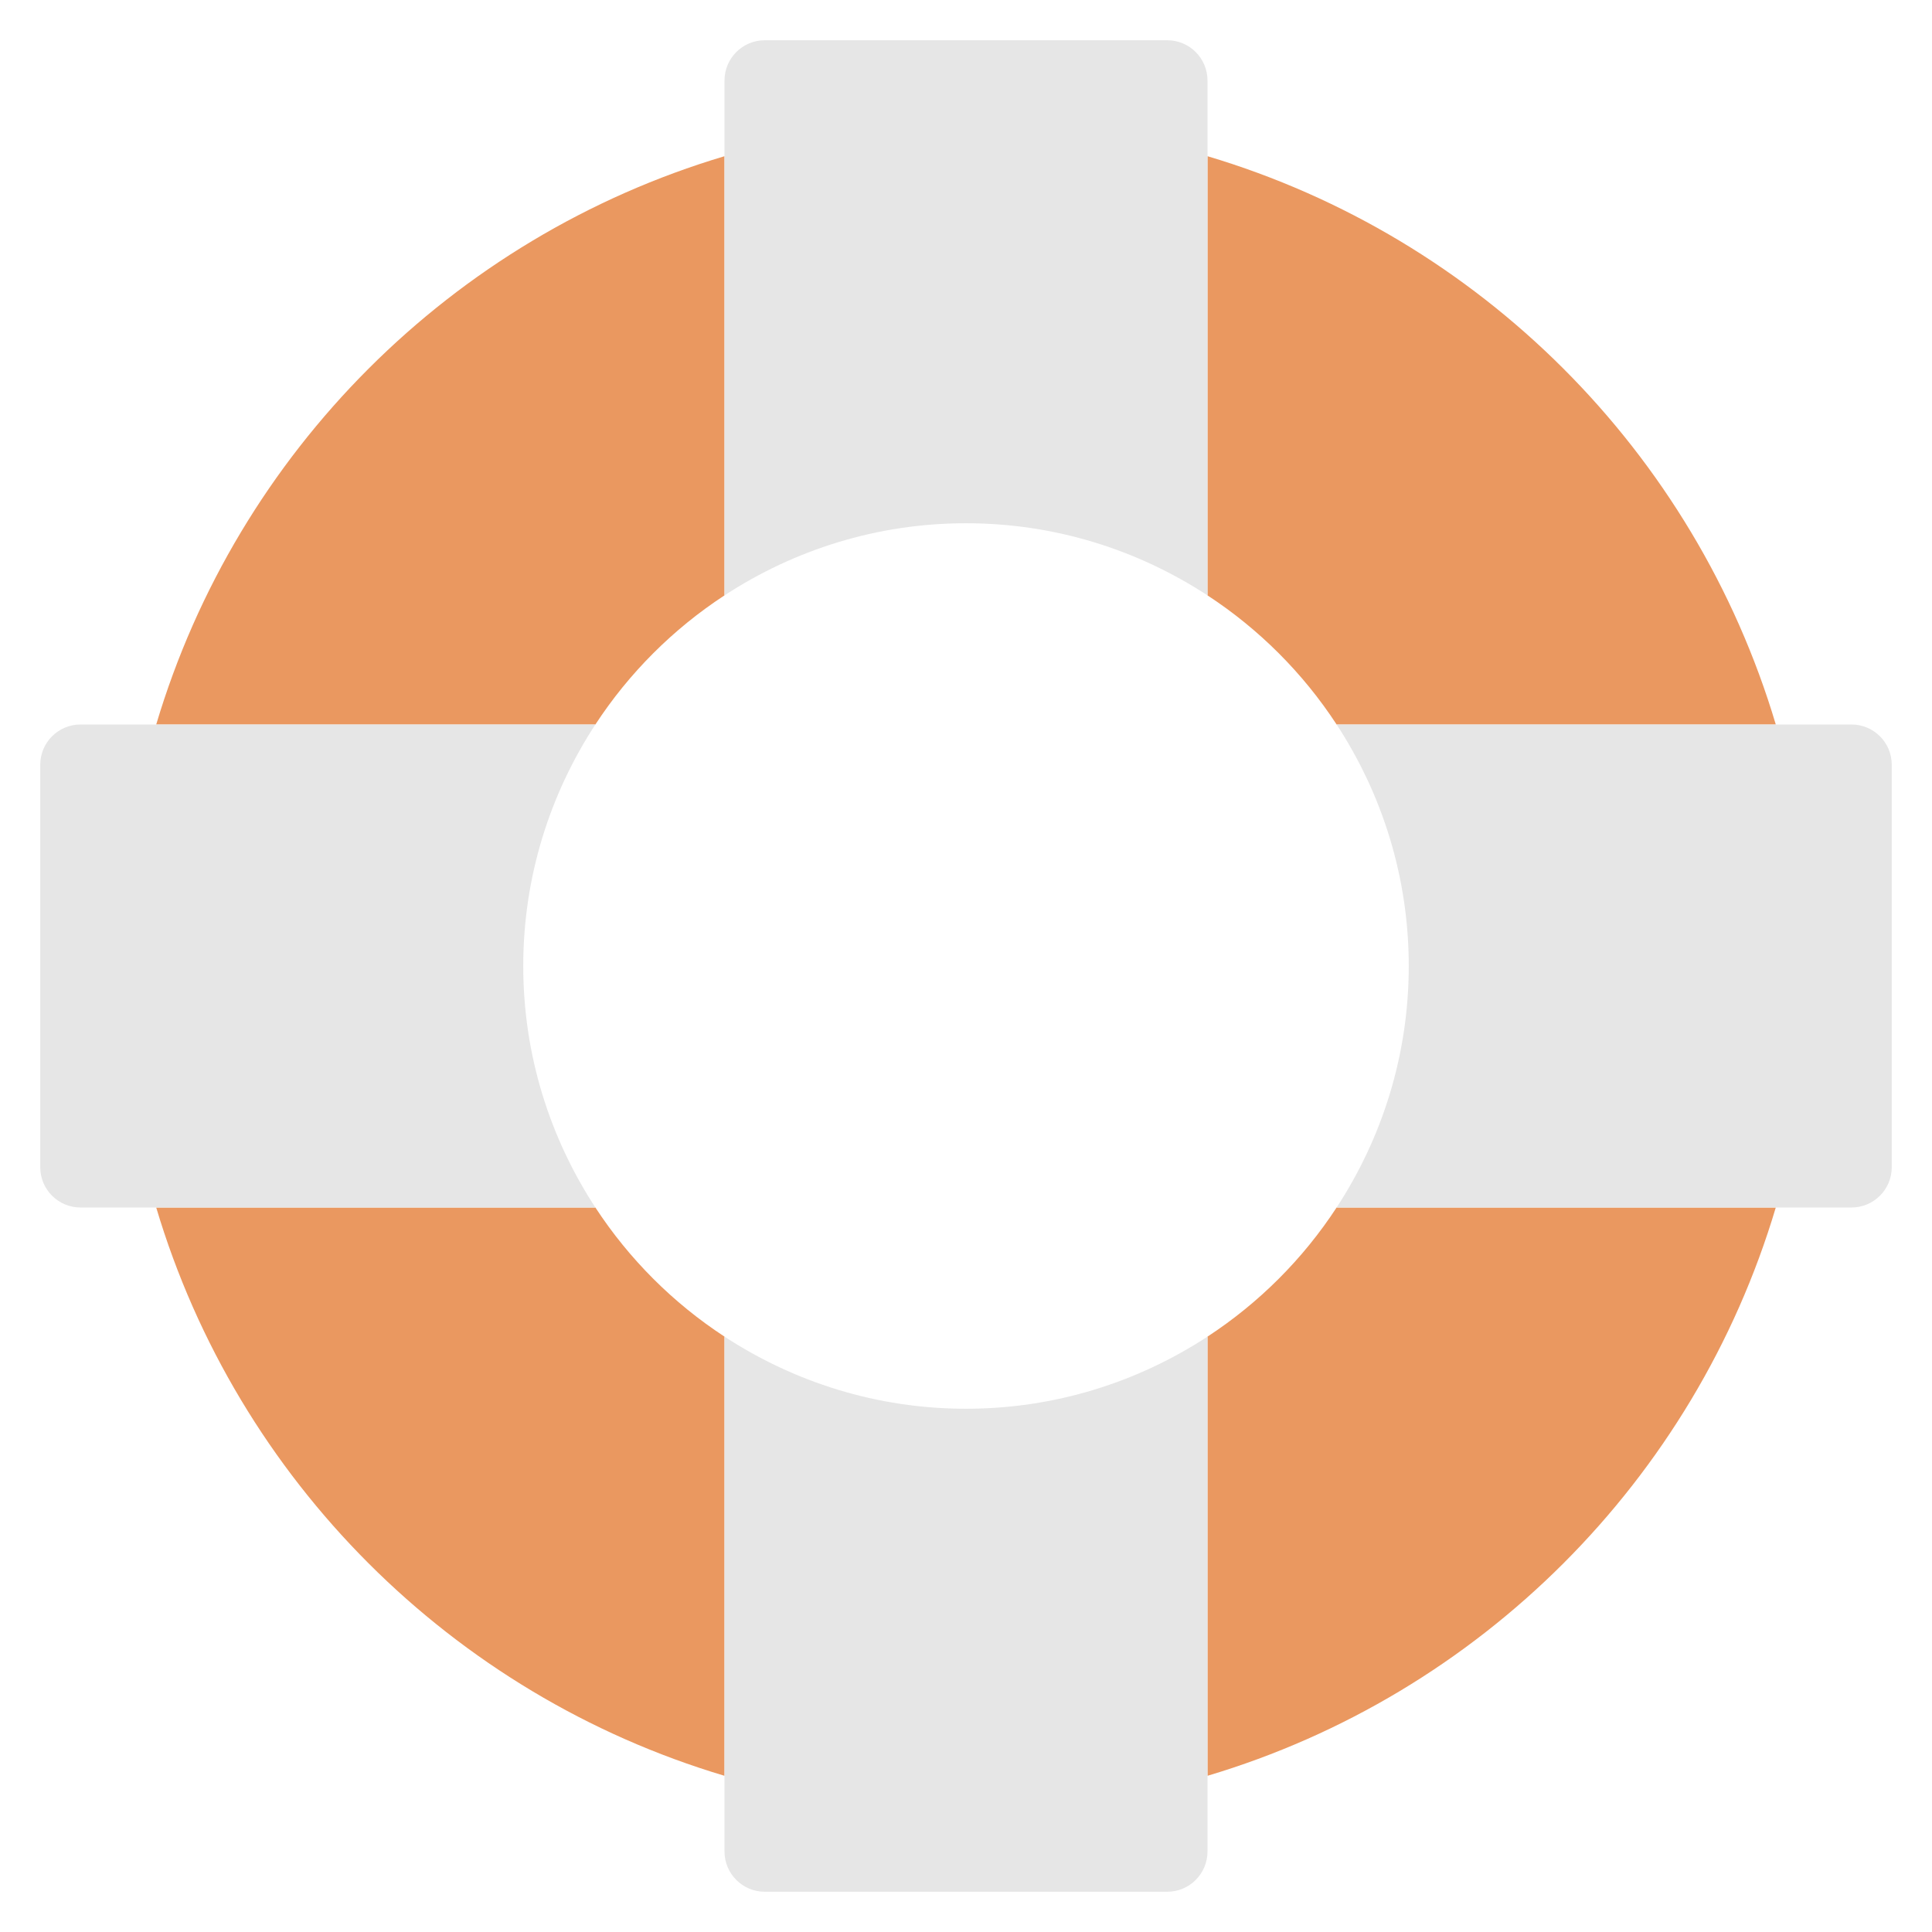
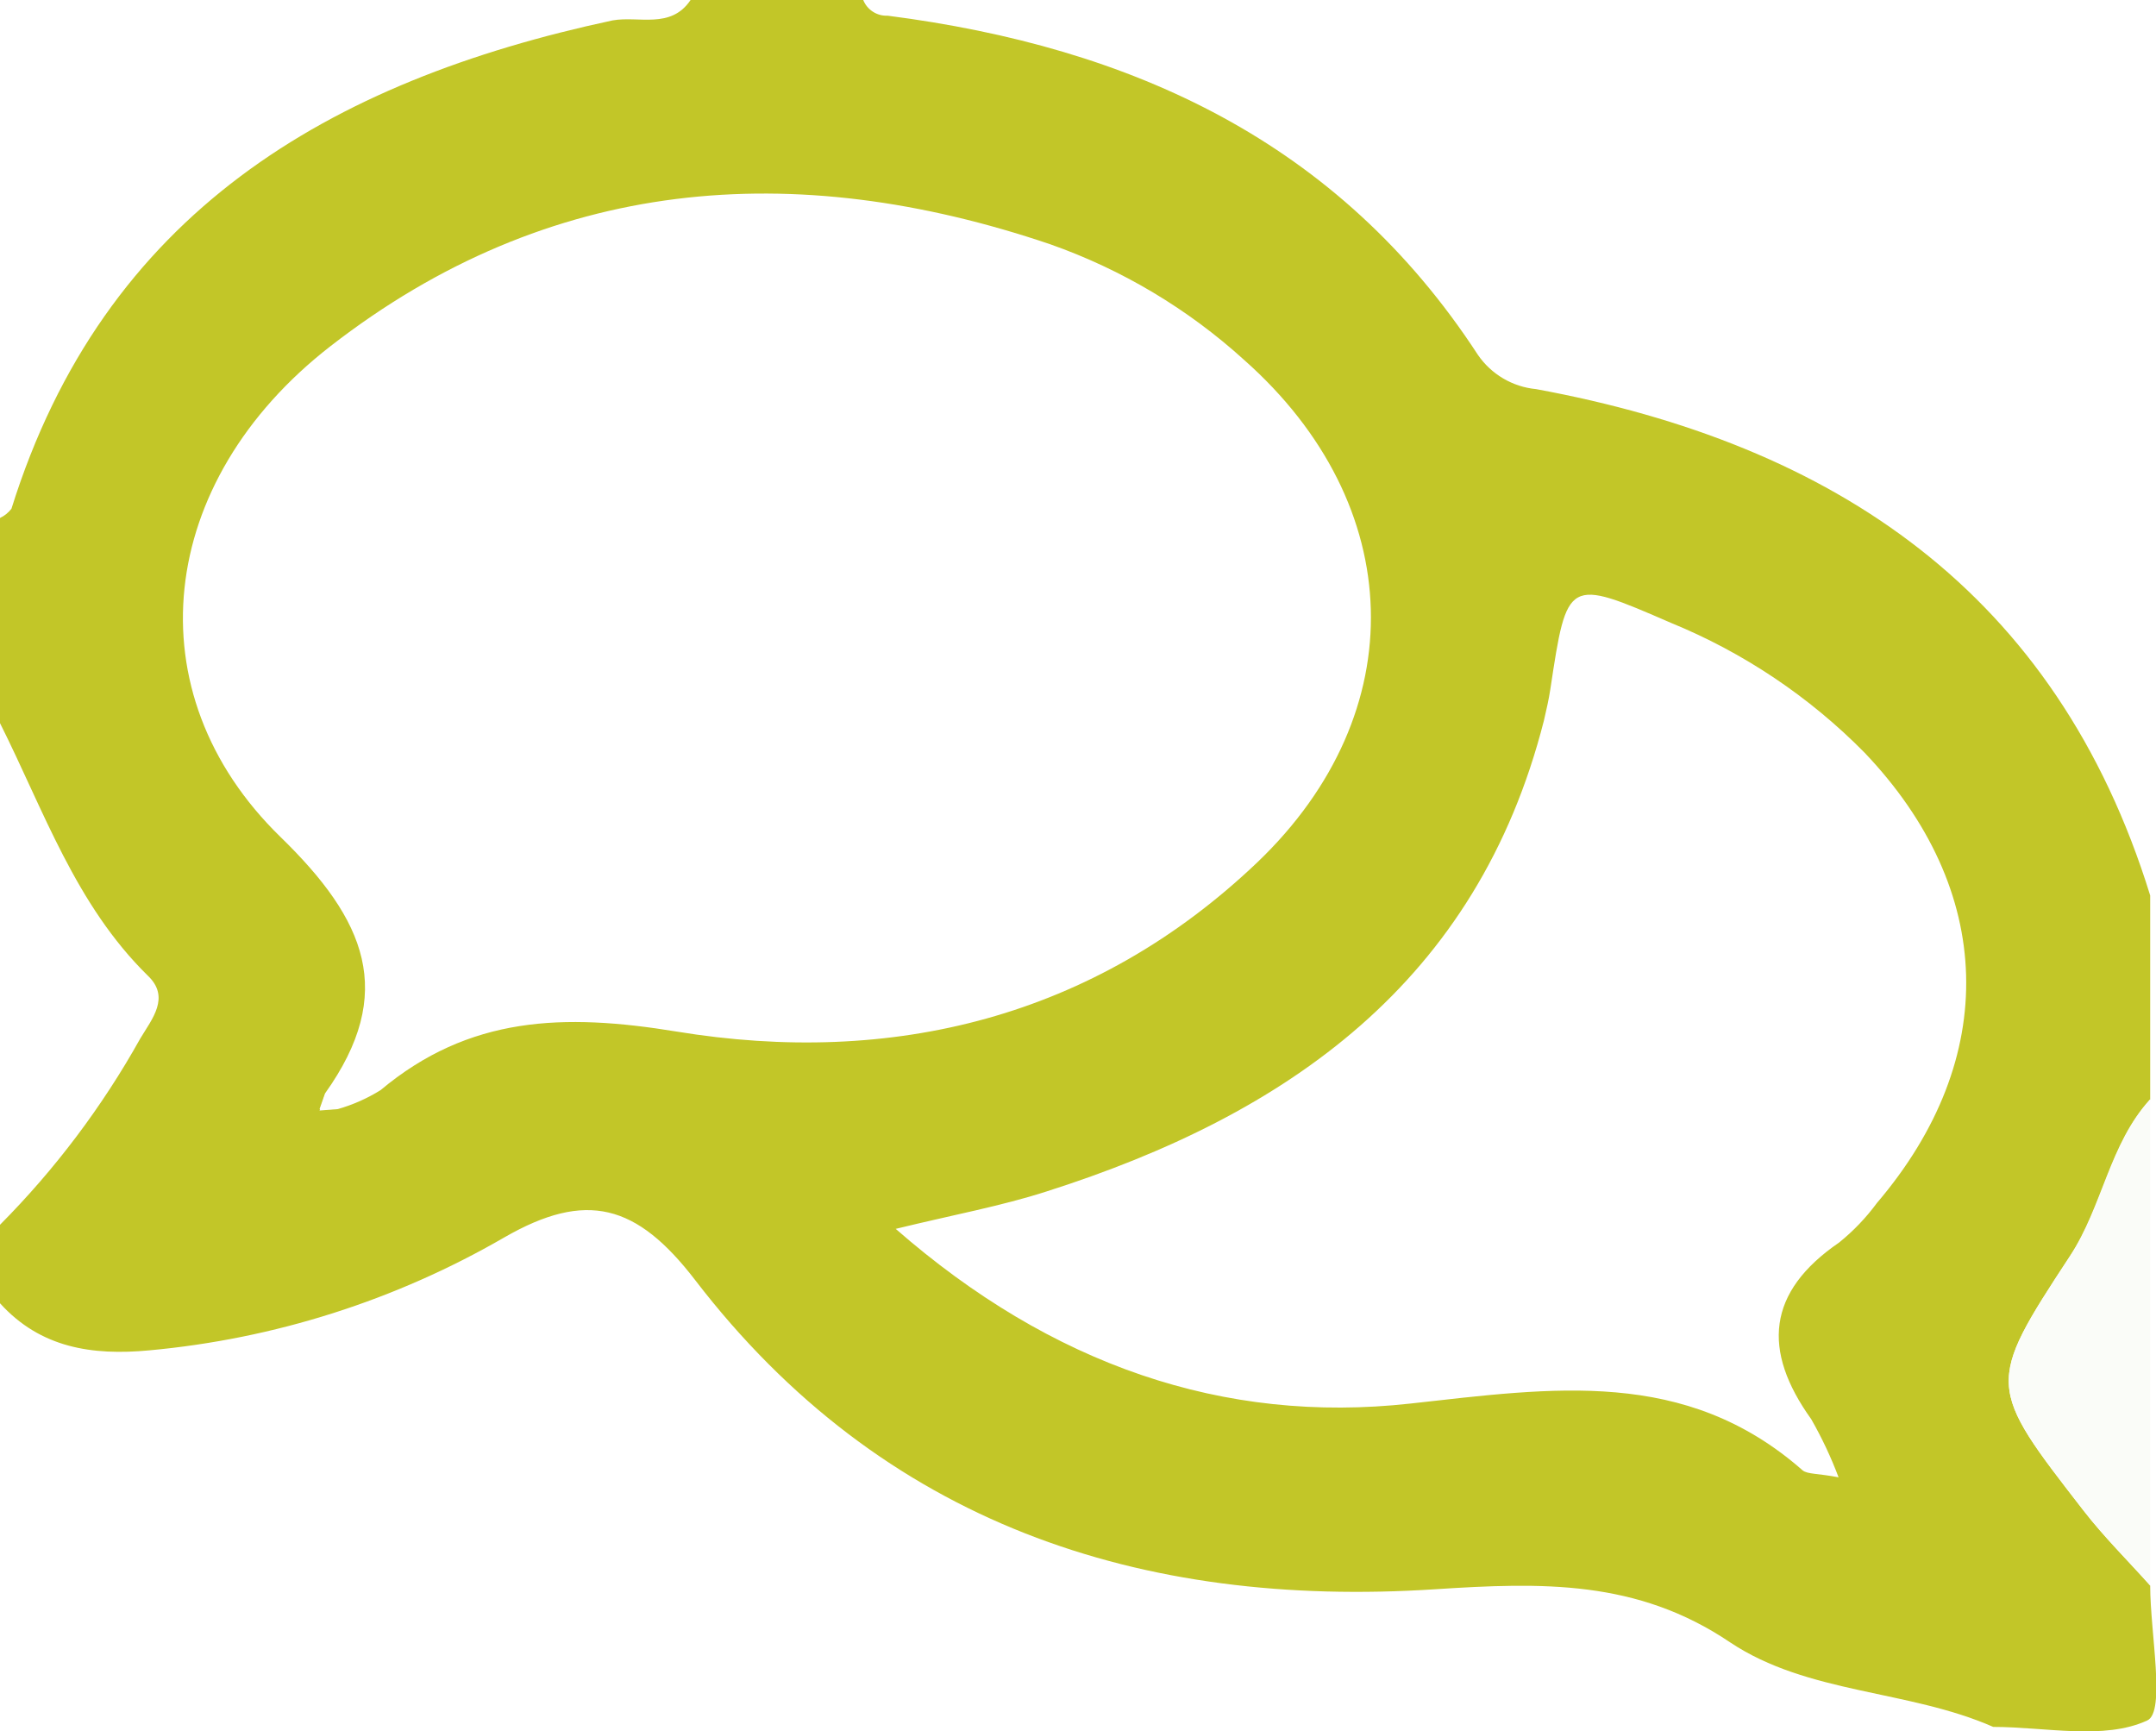
- <svg xmlns="http://www.w3.org/2000/svg" version="1.1" x="0px" y="0px" viewBox="0 0 48 48" xml:space="preserve" width="48" height="48">
-   <g class="nc-icon-wrapper">
-     <path fill="none" d="M30,14.792V15c0,0.552-0.448,1-1,1H19c-0.552,0-1-0.448-1-1v-0.208 C16.721,15.628,15.628,16.721,14.792,18H15c0.552,0,1,0.448,1,1v10c0,0.552-0.448,1-1,1h-0.208 c0.836,1.279,1.929,2.372,3.208,3.208V33c0-0.552,0.448-1,1-1h10c0.552,0,1,0.448,1,1v0.208 c1.279-0.836,2.372-1.929,3.208-3.208H33c-0.552,0-1-0.448-1-1V19c0-0.552,0.448-1,1-1h0.208 C32.372,16.721,31.279,15.628,30,14.792z" />
-     <path fill="#EA9860" d="M18,14.792V3.881C11.23,5.898,5.898,11.23,3.881,18h10.911 C15.628,16.721,16.721,15.628,18,14.792z" />
-     <path fill="#EA9860" d="M33.208,18h10.911C42.102,11.23,36.77,5.898,30,3.881v10.911 C31.279,15.628,32.372,16.721,33.208,18z" />
-     <path fill="#EA9860" d="M14.792,30H3.881C5.898,36.77,11.23,42.102,18,44.119V33.208 C16.721,32.372,15.628,31.279,14.792,30z" />
-     <path fill="#EA9860" d="M30,33.208v10.911C36.77,42.102,42.102,36.77,44.119,30H33.208 C32.372,31.279,31.279,32.372,30,33.208z" />
-     <path fill="#E6E6E6" d="M14.792,18H3.881H2c-0.552,0-1,0.448-1,1v10c0,0.552,0.448,1,1,1h1.881h10.911 C13.663,28.273,13,26.214,13,24S13.663,19.727,14.792,18z" />
-     <path fill="#E6E6E6" d="M24,35c-2.214,0-4.273-0.663-6-1.792v10.911V46c0,0.552,0.448,1,1,1h10 c0.552,0,1-0.448,1-1v-1.881V33.208C28.273,34.337,26.214,35,24,35z" />
-     <path fill="#E6E6E6" d="M46,18h-1.881H33.208C34.337,19.727,35,21.786,35,24s-0.663,4.273-1.792,6h10.911H46 c0.552,0,1-0.448,1-1V19C47,18.448,46.552,18,46,18z" />
-     <path fill="#E6E6E6" d="M29,1H19c-0.552,0-1,0.448-1,1v1.881v10.911C19.727,13.663,21.786,13,24,13 s4.273,0.663,6,1.792V3.881V2C30,1.448,29.552,1,29,1z" />
-   </g>
+ <svg xmlns="http://www.w3.org/2000/svg" id="Capa_1" data-name="Capa 1" viewBox="0 0 137.37 110.28">
+   <defs>
+     <style>.cls-1{fill:#c2c628;}.cls-2{fill:#fafcf8;}.cls-3{fill:#fdfefd;}</style>
+   </defs>
+   <path class="cls-1" d="M617,346h11a1.6,1.6,0,0,0,1.56,1c15.54,2,28.73,8,37.6,21.6a5.08,5.08,0,0,0,3.71,2.19c19,3.5,33.15,12.93,39.13,32.26v13c-2.6,2.87-3,6.84-5.12,10-5.37,8.17-5.28,8.26.87,16.19,1.3,1.68,2.83,3.19,4.25,4.78,0,3,1,8.06-.19,8.59-2.75,1.27-6.48.41-9.81,0.41-5.42-2.38-11.81-2.08-16.77-5.39-5.93-4-12-3.82-18.79-3.38-18.75,1.22-35.22-4.16-47.15-19.7-3.72-4.84-6.93-5.72-12.15-2.72a55.23,55.23,0,0,1-22.63,7.2c-3.63.34-6.93-.15-9.51-3v-5a54.56,54.56,0,0,0,8.94-11.87c0.74-1.24,1.93-2.62.48-4-4.61-4.52-6.63-10.53-9.42-16.09V379a2,2,0,0,0,.73-0.59c5.89-18.84,20.22-27.24,38.3-31.11C613.69,347,615.74,347.88,617,346Zm-22.48,70.66a10.72,10.72,0,0,0,2.73-1.21c5.64-4.72,11.66-4.91,18.86-3.73,13.71,2.25,26.6-.87,37-10.78,10-9.56,9.56-22.79-.83-32a36.33,36.33,0,0,0-12.37-7.38c-16.36-5.54-31.94-4.31-45.86,6.5-11.1,8.62-12.63,22.07-3.17,31.27,5.42,5.28,7.41,9.91,2.83,16.33l-0.35,1Zm95.63,23.47a25.72,25.72,0,0,0-1.75-3.72c-3.14-4.38-2.82-8.1,1.78-11.25a13.57,13.57,0,0,0,2.41-2.52c7.87-9.23,7.54-19.95-.79-28.69a37,37,0,0,0-12.34-8.27c-6.61-2.87-6.61-2.85-7.68,4.23-0.1.66-.25,1.31-0.41,2-4.25,16.68-16.34,25.11-31.7,30-2.89.93-5.91,1.48-9.6,2.38,9.91,8.66,20.89,12.45,32.79,11.13,9.06-1,17.52-2.32,25,4.26C688.19,439.93,688.8,439.86,690.15,440.12Z" transform="translate(-573 -346)" />
+   <path class="cls-2" d="M710,447c-1.42-1.59-2.95-3.1-4.25-4.78-6.15-7.93-6.24-8-.87-16.19,2.09-3.19,2.51-7.15,5.12-10" transform="translate(-573 -346)" />
+   <path class="cls-3" d="M594.52,416.66l-1.16.09,0.35-1Z" transform="translate(-573 -346)" />
</svg>
